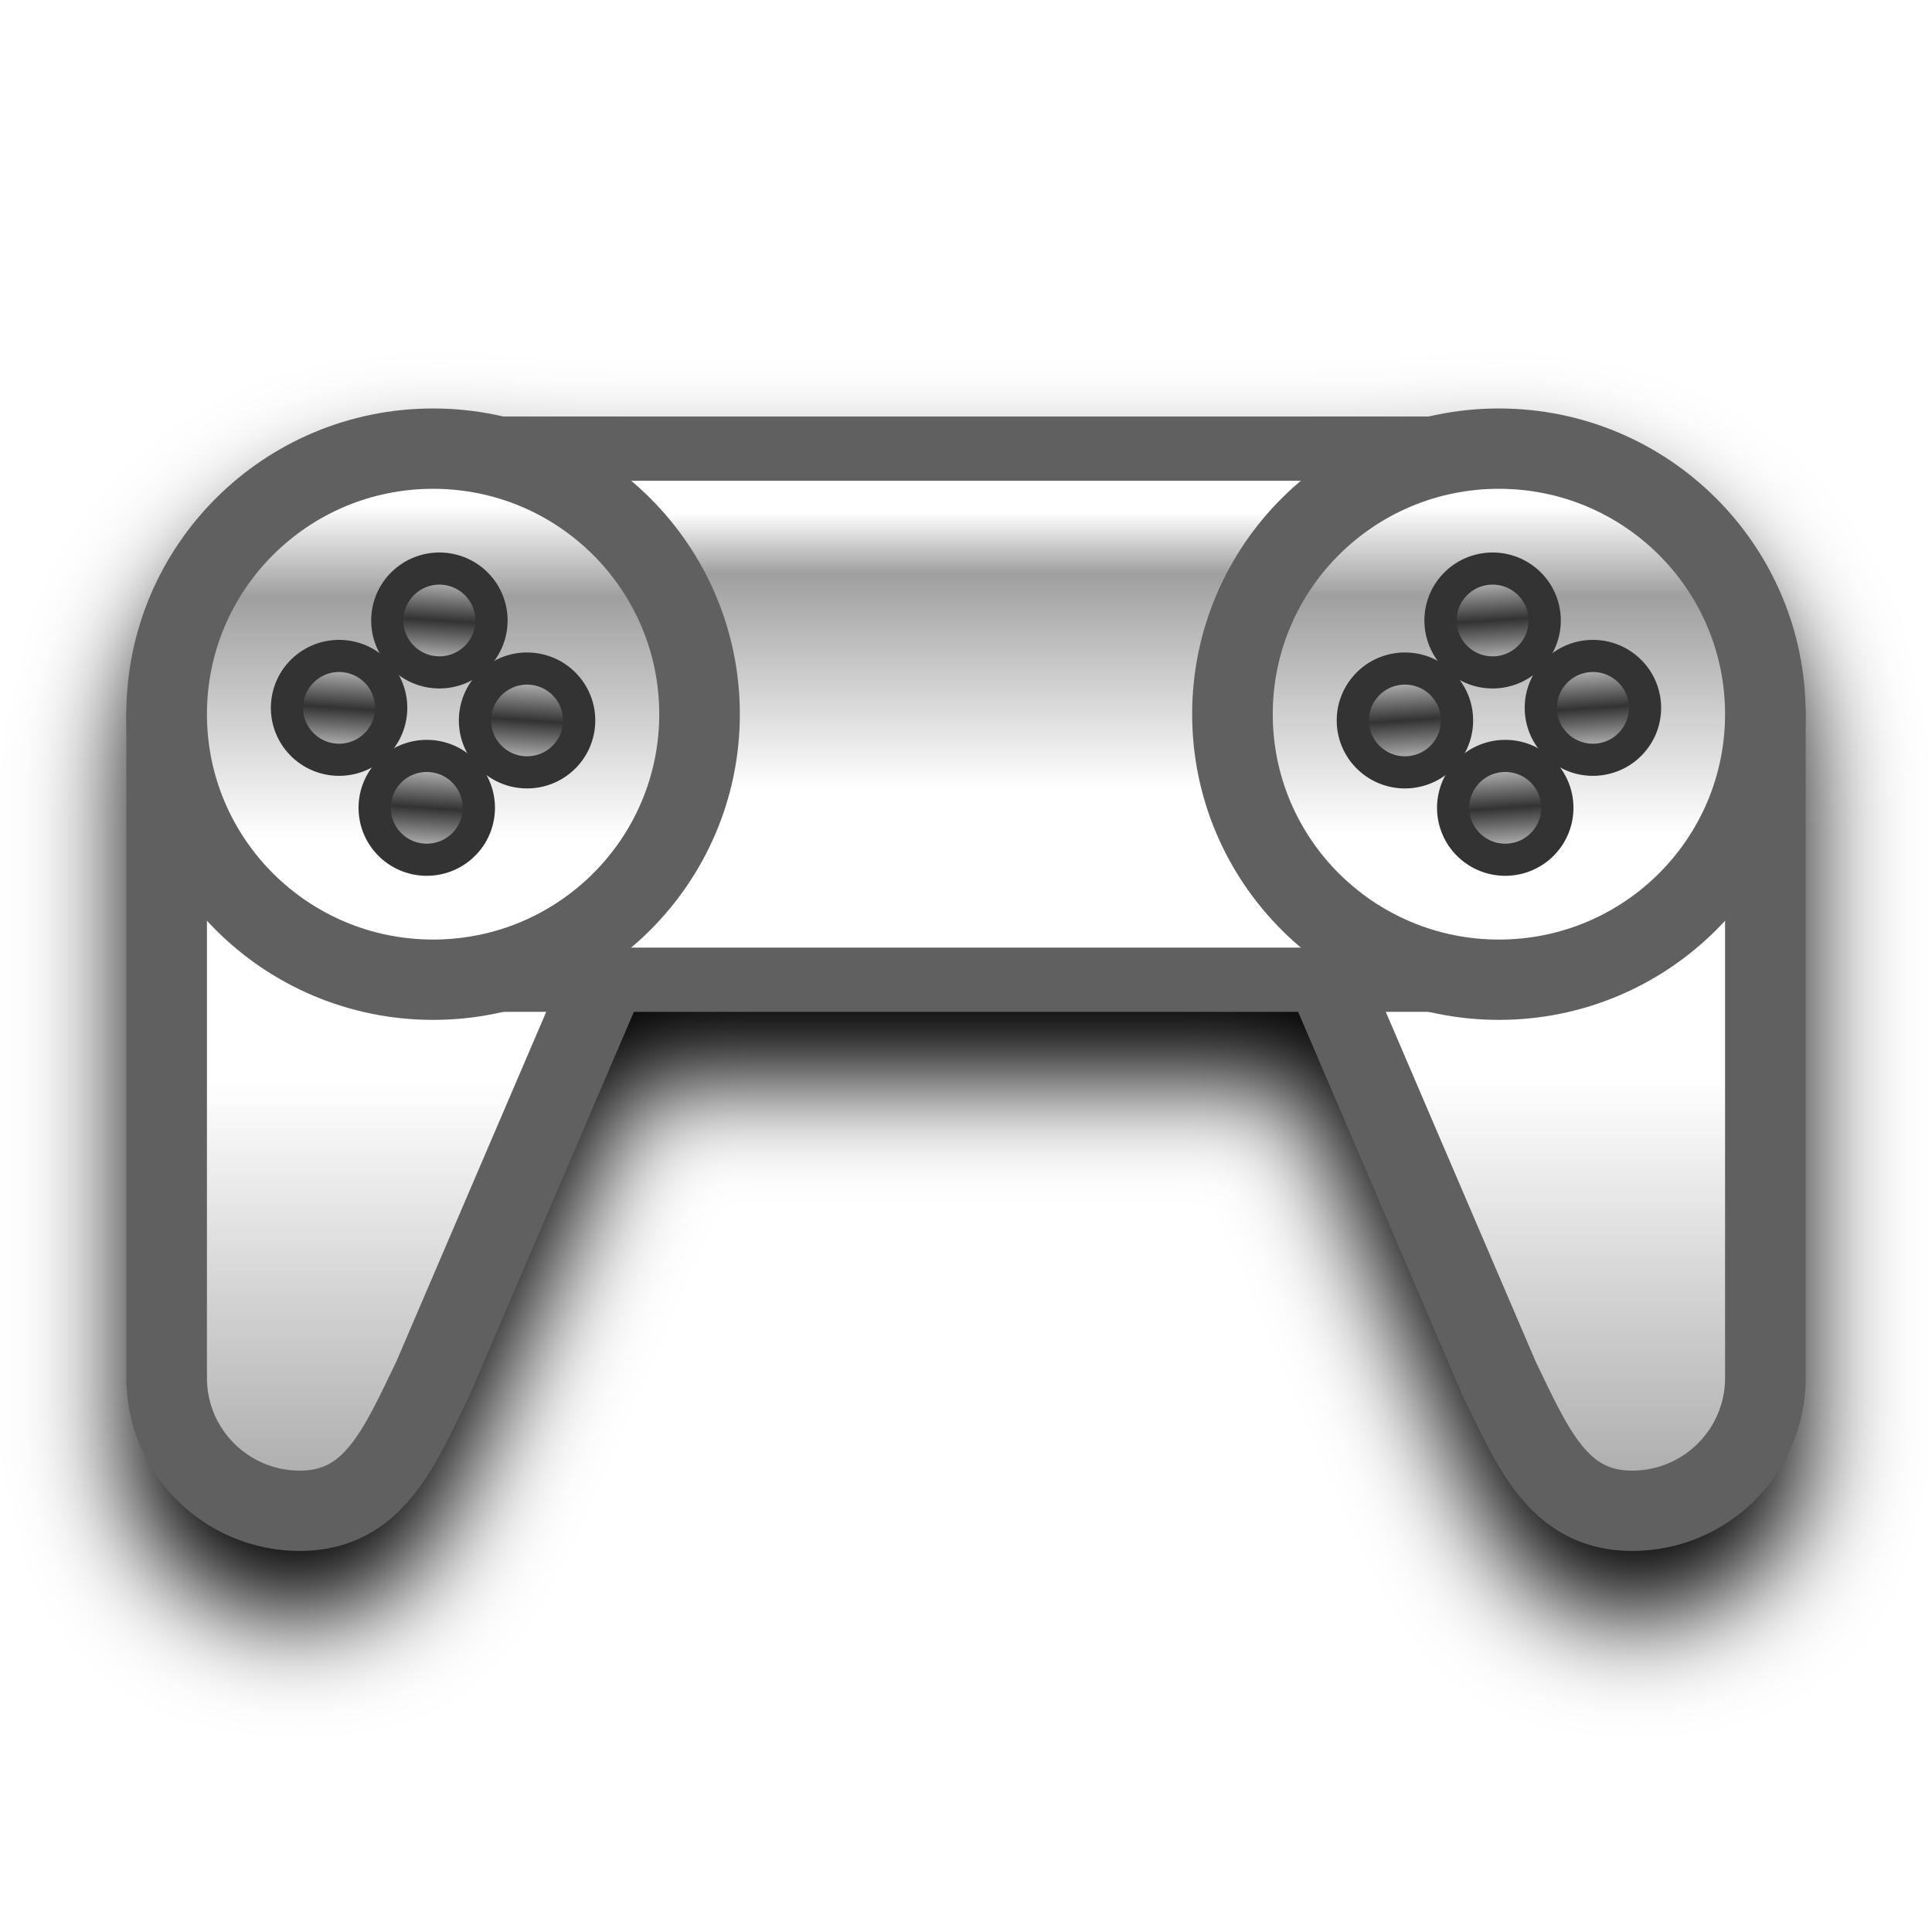
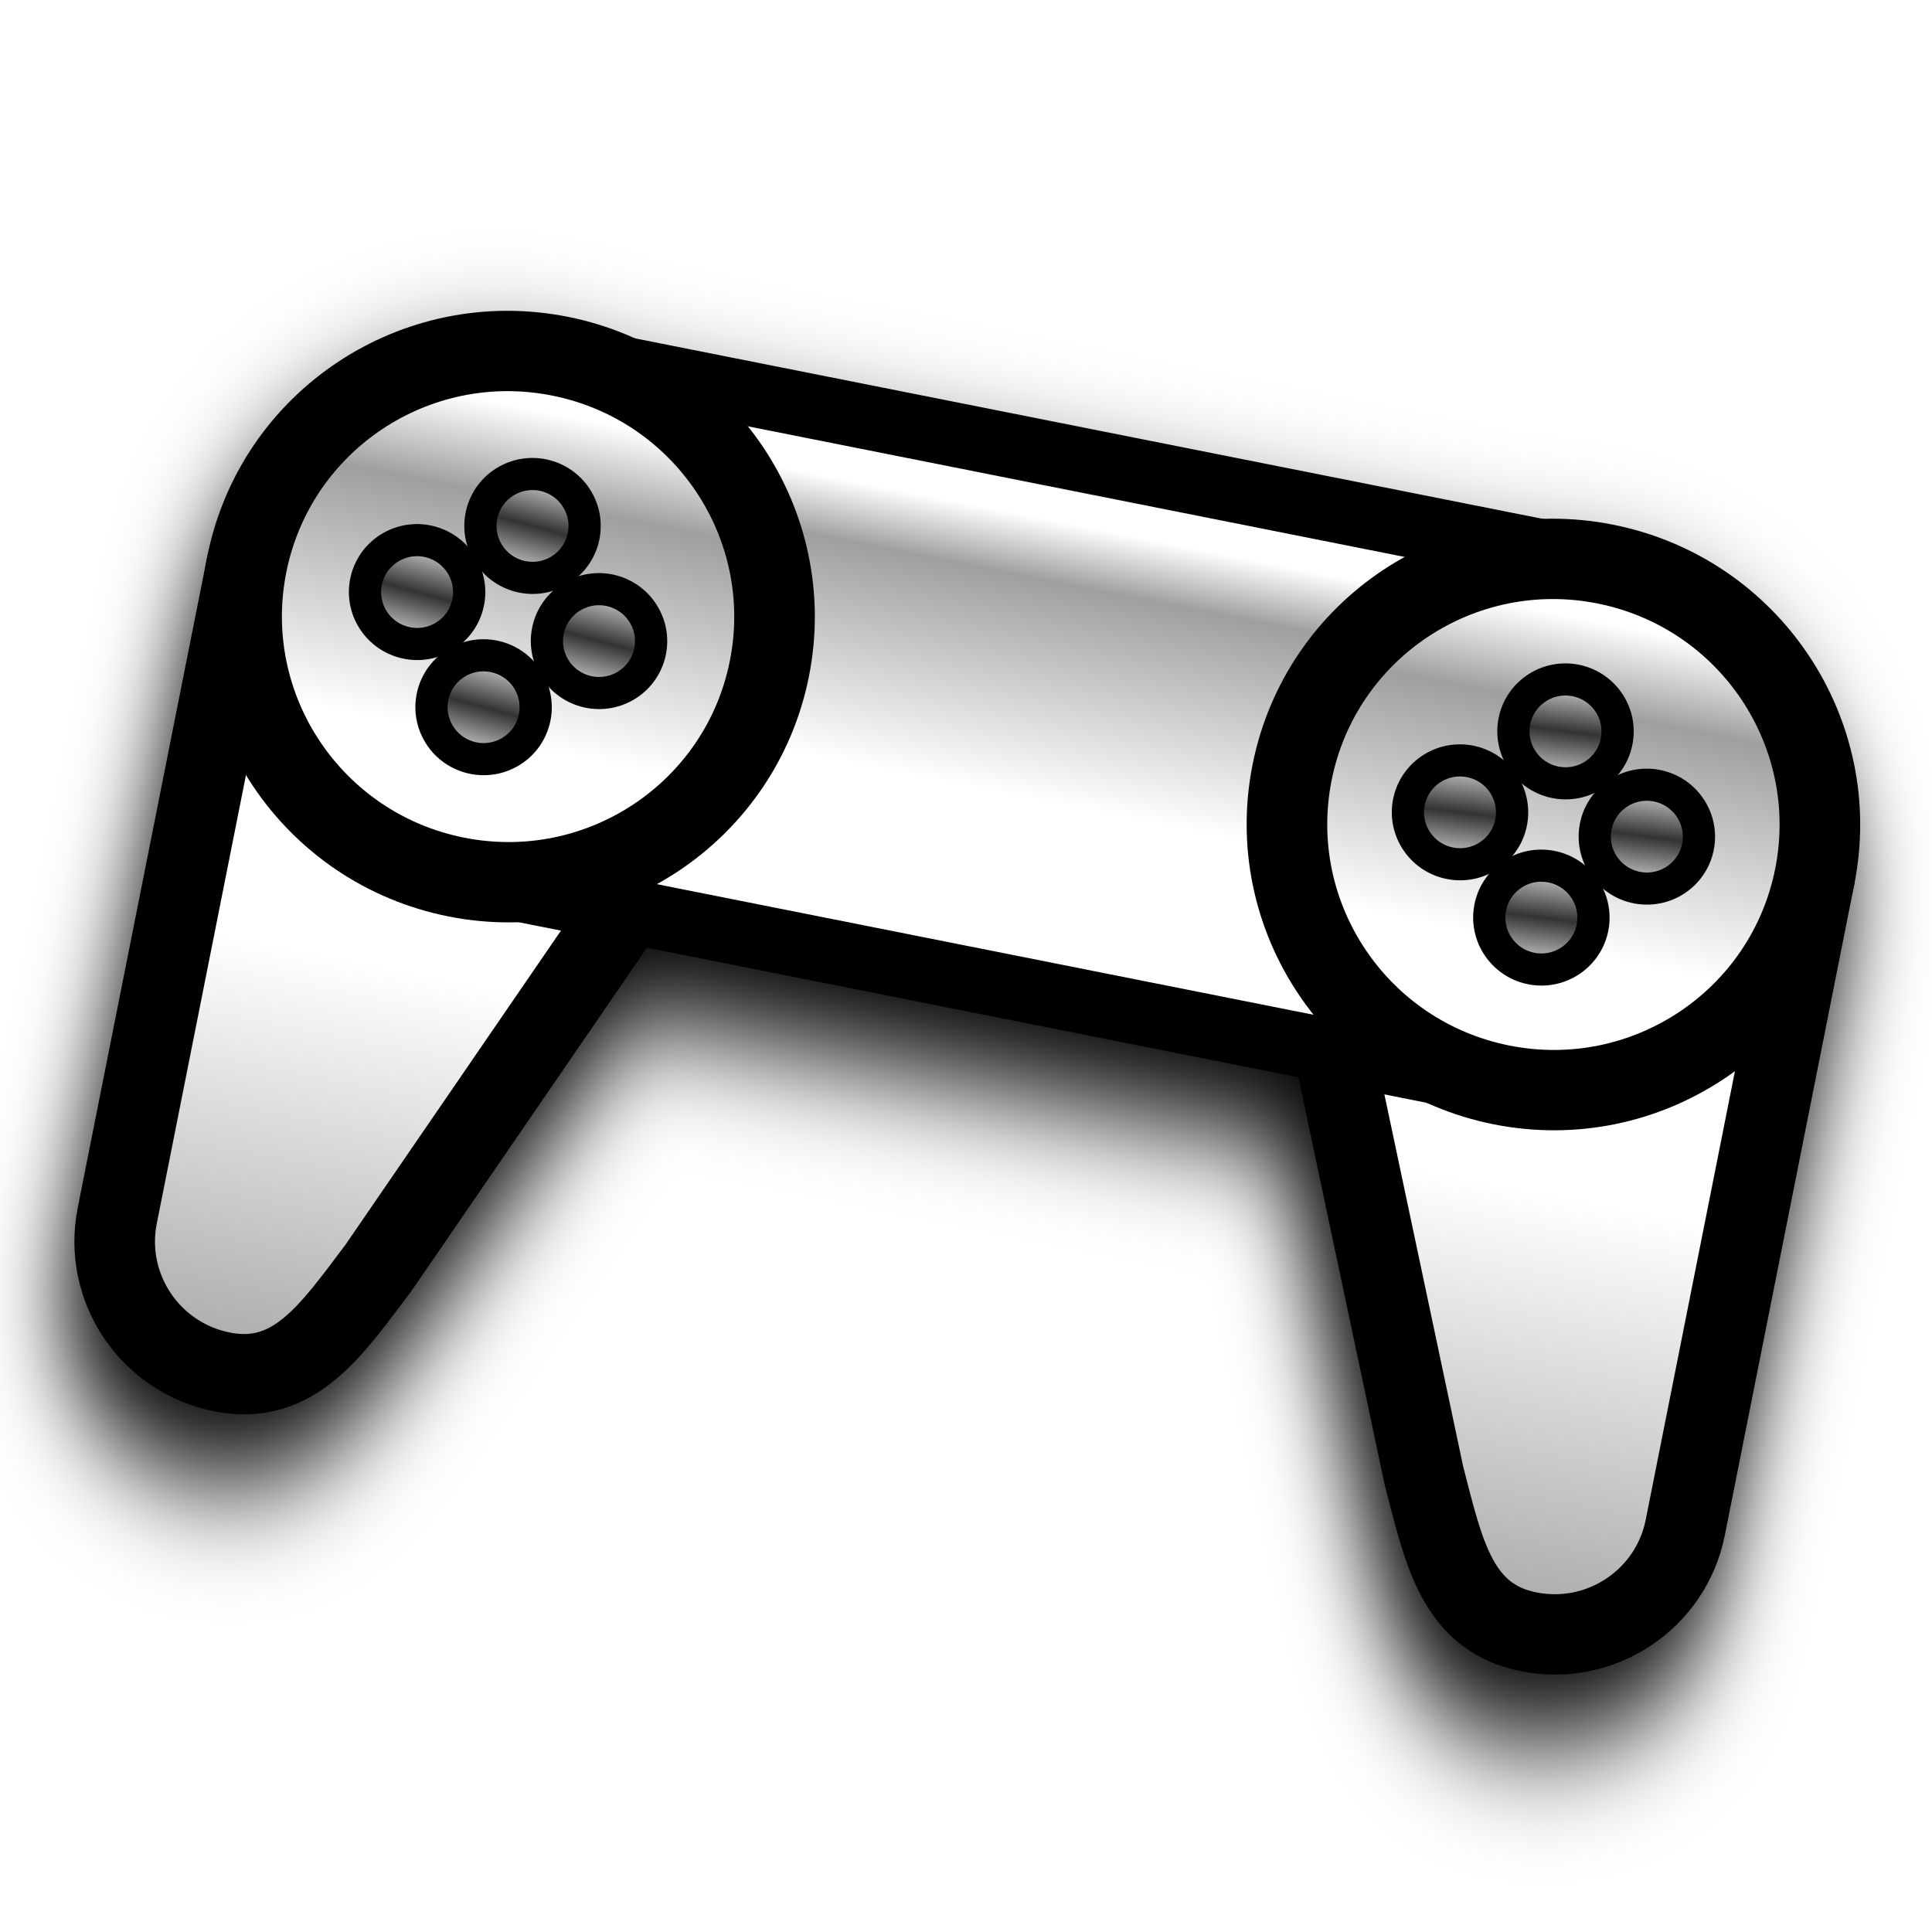
<svg xmlns="http://www.w3.org/2000/svg" xmlns:xlink="http://www.w3.org/1999/xlink" width="12mm" height="12mm" viewBox="0 0 12 12" version="1.1" id="svg1" xml:space="preserve">
  <defs id="defs1">
    <linearGradient id="linearGradient36">
      <stop style="stop-color:#ffffff;stop-opacity:1;" offset="0" id="stop37" />
      <stop style="stop-color:#333333;stop-opacity:1;" offset="0.5" id="stop39" />
      <stop style="stop-color:#ffffff;stop-opacity:1;" offset="1" id="stop38" />
    </linearGradient>
    <linearGradient id="linearGradient33">
      <stop style="stop-color:#ffffff;stop-opacity:1;" offset="0" id="stop34" />
      <stop style="stop-color:#333333;stop-opacity:1;" offset="0.5" id="stop36" />
      <stop style="stop-color:#ffffff;stop-opacity:1;" offset="1" id="stop35" />
    </linearGradient>
    <linearGradient id="linearGradient30">
      <stop style="stop-color:#ffffff;stop-opacity:1;" offset="0" id="stop31" />
      <stop style="stop-color:#333333;stop-opacity:1;" offset="0.5" id="stop33" />
      <stop style="stop-color:#ffffff;stop-opacity:1;" offset="1" id="stop32" />
    </linearGradient>
    <linearGradient id="linearGradient28">
      <stop style="stop-color:#ffffff;stop-opacity:1;" offset="0" id="stop28" />
      <stop style="stop-color:#333333;stop-opacity:1;" offset="0.5" id="stop30" />
      <stop style="stop-color:#ffffff;stop-opacity:1;" offset="1" id="stop29" />
    </linearGradient>
    <linearGradient id="linearGradient26">
      <stop style="stop-color:#ffffff;stop-opacity:1;" offset="0.305" id="stop25" />
      <stop style="stop-color:#9f9f9f;stop-opacity:1;" offset="1" id="stop26" />
    </linearGradient>
    <linearGradient id="linearGradient24">
      <stop style="stop-color:#ffffff;stop-opacity:1;" offset="0.109" id="stop22" />
      <stop style="stop-color:#9f9f9f;stop-opacity:1;" offset="0.277" id="stop23" />
      <stop style="stop-color:#ffffff;stop-opacity:1;" offset="0.728" id="stop24" />
    </linearGradient>
    <linearGradient id="linearGradient19">
      <stop style="stop-color:#ffffff;stop-opacity:1;" offset="0.122" id="stop19" />
      <stop style="stop-color:#9f9f9f;stop-opacity:1;" offset="0.236" id="stop21" />
      <stop style="stop-color:#ffffff;stop-opacity:1;" offset="0.644" id="stop20" />
    </linearGradient>
    <linearGradient id="linearGradient14">
      <stop style="stop-color:#ffffff;stop-opacity:1;" offset="0.108" id="stop14" />
      <stop style="stop-color:#9f9f9f;stop-opacity:1;" offset="0.279" id="stop16" />
      <stop style="stop-color:#ffffff;stop-opacity:1;" offset="0.735" id="stop15" />
    </linearGradient>
    <linearGradient id="linearGradient11">
      <stop style="stop-color:#ffffff;stop-opacity:1;" offset="0.311" id="stop11" />
      <stop style="stop-color:#9f9f9f;stop-opacity:1;" offset="1" id="stop12" />
    </linearGradient>
    <linearGradient xlink:href="#linearGradient11" id="linearGradient12" x1="1.828" y1="7.172" x2="1.828" y2="12.302" gradientUnits="userSpaceOnUse" />
    <linearGradient xlink:href="#linearGradient26" id="linearGradient13" gradientUnits="userSpaceOnUse" x1="1.828" y1="7.172" x2="1.828" y2="12.302" gradientTransform="matrix(-1,0,0,1,12,2.161e-4)" />
    <linearGradient xlink:href="#linearGradient14" id="linearGradient15" x1="2" y1="4" x2="2" y2="8" gradientUnits="userSpaceOnUse" />
    <linearGradient xlink:href="#linearGradient24" id="linearGradient18" gradientUnits="userSpaceOnUse" x1="2" y1="4" x2="2" y2="8" gradientTransform="translate(8)" />
    <linearGradient xlink:href="#linearGradient19" id="linearGradient20" x1="6" y1="4" x2="6" y2="8" gradientUnits="userSpaceOnUse" />
    <linearGradient xlink:href="#linearGradient28" id="linearGradient29" x1="10.554" y1="-2.987" x2="11.402" y2="-2.139" gradientUnits="userSpaceOnUse" gradientTransform="matrix(0.7822076,0,0,0.7822076,2.390928,-0.5581611)" />
    <linearGradient xlink:href="#linearGradient30" id="linearGradient32" x1="11.554" y1="-2.987" x2="12.402" y2="-2.139" gradientUnits="userSpaceOnUse" gradientTransform="matrix(0.7822058,0,0,0.7822058,2.608742,-0.558166)" />
    <linearGradient xlink:href="#linearGradient33" id="linearGradient35" x1="11.554" y1="-1.987" x2="12.402" y2="-1.139" gradientUnits="userSpaceOnUse" gradientTransform="matrix(0.7822059,0,0,0.7822059,2.608741,-0.3403714)" />
    <linearGradient xlink:href="#linearGradient36" id="linearGradient38" x1="10.554" y1="-1.987" x2="11.402" y2="-1.139" gradientUnits="userSpaceOnUse" gradientTransform="matrix(0.7822078,0,0,0.7822078,2.390926,-0.3403686)" />
    <linearGradient xlink:href="#linearGradient33" id="linearGradient51" gradientUnits="userSpaceOnUse" gradientTransform="matrix(0.7822059,0,0,0.7822059,2.608741,-0.3403714)" x1="11.554" y1="-1.987" x2="12.402" y2="-1.139" />
    <linearGradient xlink:href="#linearGradient36" id="linearGradient52" gradientUnits="userSpaceOnUse" gradientTransform="matrix(0.7822078,0,0,0.7822078,2.390926,-0.3403686)" x1="10.554" y1="-1.987" x2="11.402" y2="-1.139" />
    <linearGradient xlink:href="#linearGradient30" id="linearGradient53" gradientUnits="userSpaceOnUse" gradientTransform="matrix(0.7822058,0,0,0.7822058,2.608742,-0.558166)" x1="11.554" y1="-2.987" x2="12.402" y2="-2.139" />
    <linearGradient xlink:href="#linearGradient28" id="linearGradient54" gradientUnits="userSpaceOnUse" gradientTransform="matrix(0.7822076,0,0,0.7822076,2.390928,-0.5581611)" x1="10.554" y1="-2.987" x2="11.402" y2="-2.139" />
    <filter style="color-interpolation-filters:sRGB" id="filter65" x="-0.104" y="-0.155" width="1.207" height="1.311">
      <feGaussianBlur stdDeviation="0.392" id="feGaussianBlur65" />
    </filter>
  </defs>
-   <g id="layer1" style="mix-blend-mode:normal;fill:#000000;fill-opacity:1;stroke:#000000;stroke-width:1.211;stroke-opacity:1;filter:url(#filter65)" transform="matrix(0.8274994,0,0,0.824658,1.035004,-0.09989801)">
+   <g id="layer1" style="mix-blend-mode:normal;fill:#000000;fill-opacity:1;stroke:#000000;stroke-width:1.211;stroke-opacity:1;filter:url(#filter65)" transform="matrix(0.8116037,0.1614144,-0.1608601,0.8088169,2.417259,-0.9416559)">
    <path id="path10-1" style="fill:#000000;fill-opacity:1;stroke:#000000;stroke-width:0.605;stroke-linejoin:round;stroke-opacity:1" d="M 12,6 V 11 C 12,11.552 11.552,12 11,12 10.448,12 10.257,11.533 10,11 L 8.343,7.121 Z" />
    <path id="path10" style="fill:#000000;fill-opacity:1;stroke:#000000;stroke-width:0.605;stroke-linejoin:round;stroke-opacity:1" d="m 0,6 v 5 c 3.3652305e-5,0.552 0.448,1 1,1 0.552,-3.4e-5 0.743,-0.467 1,-1 L 3.657,7.121 Z" />
    <rect style="fill:#000000;fill-opacity:1;stroke:#000000;stroke-width:0.484;stroke-linejoin:round;stroke-dasharray:none;stroke-opacity:1" id="rect18" width="8" height="4" x="2" y="4" />
    <circle style="fill:#000000;fill-opacity:1;stroke:#000000;stroke-width:0.605;stroke-linejoin:round;stroke-opacity:1" id="path6-0" cx="10" cy="6" r="2" />
    <circle style="fill:#000000;fill-opacity:1;stroke:#000000;stroke-width:0.605;stroke-linejoin:round;stroke-opacity:1" id="path6" cx="2" cy="6" r="2" />
  </g>
-   <g id="g65" transform="matrix(0.8274994,0,0,0.824658,1.035004,-0.512062)" style="stroke-width:1.211">
-     <path id="path54" style="fill:url(#linearGradient13);stroke:#606060;stroke-width:0.605;stroke-linejoin:round;stroke-opacity:1" d="M 12,6 V 11 C 12,11.552 11.552,12 11,12 10.448,12 10.257,11.533 10,11 L 8.343,7.121 Z" />
-     <path id="path55" style="fill:url(#linearGradient12);stroke:#606060;stroke-width:0.605;stroke-linejoin:round;stroke-opacity:1" d="m 0,6 v 5 c 3.3652305e-5,0.552 0.448,1 1,1 0.552,-3.4e-5 0.743,-0.467 1,-1 L 3.657,7.121 Z" />
-     <rect style="fill:url(#linearGradient20);stroke:#606060;stroke-width:0.484;stroke-linejoin:round;stroke-dasharray:none;stroke-opacity:1" id="rect55" width="8" height="4" x="2" y="4" />
-     <circle style="fill:url(#linearGradient18);stroke:#606060;stroke-width:0.605;stroke-linejoin:round;stroke-opacity:1" id="circle55" cx="10" cy="6" r="2" />
-     <circle style="fill:url(#linearGradient15);stroke:#606060;stroke-width:0.605;stroke-linejoin:round;stroke-opacity:1" id="circle56" cx="2" cy="6" r="2" />
-     <g id="g60" style="stroke-width:1.211">
-       <circle style="fill:url(#linearGradient35);fill-opacity:1;stroke:#333333;stroke-width:0.242;stroke-linejoin:round;stroke-dasharray:none;stroke-opacity:1" id="circle57" cx="11.978" cy="-1.563" r="0.391" transform="rotate(41.15212)" />
-       <circle style="fill:url(#linearGradient38);fill-opacity:1;stroke:#333333;stroke-width:0.242;stroke-linejoin:round;stroke-dasharray:none;stroke-opacity:1" id="circle58" cx="10.978" cy="-1.563" transform="rotate(41.15212)" r="0.391" />
-       <circle style="fill:url(#linearGradient32);fill-opacity:1;stroke:#333333;stroke-width:0.242;stroke-linejoin:round;stroke-dasharray:none;stroke-opacity:1" id="circle59" cx="11.978" cy="-2.563" transform="rotate(41.15212)" r="0.391" />
-       <circle style="fill:url(#linearGradient29);fill-opacity:1;stroke:#333333;stroke-width:0.242;stroke-linejoin:round;stroke-dasharray:none;stroke-opacity:1" id="circle60" cx="10.978" cy="-2.563" r="0.391" transform="rotate(41.15212)" />
+   <g id="g65" transform="matrix(0.8116037,0.1614144,-0.1608601,0.8088169,2.497657,-1.345903)" style="stroke-width:1.211">
+     <path id="path54" style="fill:url(#linearGradient13);stroke:#000000;stroke-width:0.605;stroke-linejoin:round;stroke-opacity:1" d="M 12,6 V 11 C 12,11.552 11.552,12 11,12 10.448,12 10.257,11.533 10,11 L 8.343,7.121 Z" />
+     <path id="path55" style="fill:url(#linearGradient12);stroke:#000000;stroke-width:0.605;stroke-linejoin:round;stroke-opacity:1" d="m 0,6 0,5 c 3.3652305e-5,0.552 0.448,1 1,1 0.552,-3.4e-5 0.743,-0.467 1,-1 L 3.657,7.121 Z" />
+     <rect style="fill:url(#linearGradient20);stroke:#000000;stroke-width:0.484;stroke-linejoin:round;stroke-dasharray:none;stroke-opacity:1" id="rect55" width="8" height="4" x="2" y="4" />
+     <circle style="fill:url(#linearGradient18);stroke:#000000;stroke-width:0.605;stroke-linejoin:round;stroke-opacity:1" id="circle55" cx="10" cy="6" r="2" />
+     <circle style="fill:url(#linearGradient15);stroke:#000000;stroke-width:0.605;stroke-linejoin:round;stroke-opacity:1" id="circle56" cx="2" cy="6" r="2" />
+     <g id="g60" style="stroke:#000000;stroke-width:1.211;stroke-opacity:1">
+       <circle style="fill:url(#linearGradient35);fill-opacity:1;stroke:#000000;stroke-width:0.242;stroke-linejoin:round;stroke-dasharray:none;stroke-opacity:1" id="circle57" cx="11.978" cy="-1.563" r="0.391" transform="rotate(41.15212)" />
+       <circle style="fill:url(#linearGradient38);fill-opacity:1;stroke:#000000;stroke-width:0.242;stroke-linejoin:round;stroke-dasharray:none;stroke-opacity:1" id="circle58" cx="10.978" cy="-1.563" transform="rotate(41.15212)" r="0.391" />
+       <circle style="fill:url(#linearGradient32);fill-opacity:1;stroke:#000000;stroke-width:0.242;stroke-linejoin:round;stroke-dasharray:none;stroke-opacity:1" id="circle59" cx="11.978" cy="-2.563" transform="rotate(41.15212)" r="0.391" />
+       <circle style="fill:url(#linearGradient29);fill-opacity:1;stroke:#000000;stroke-width:0.242;stroke-linejoin:round;stroke-dasharray:none;stroke-opacity:1" id="circle60" cx="10.978" cy="-2.563" r="0.391" transform="rotate(41.15212)" />
    </g>
-     <g id="g64" transform="matrix(-1,0,0,1,12,0)" style="stroke-width:1.211">
-       <circle style="fill:url(#linearGradient51);fill-opacity:1;stroke:#333333;stroke-width:0.242;stroke-linejoin:round;stroke-dasharray:none;stroke-opacity:1" id="circle61" cx="11.978" cy="-1.563" r="0.391" transform="rotate(41.15212)" />
-       <circle style="fill:url(#linearGradient52);fill-opacity:1;stroke:#333333;stroke-width:0.242;stroke-linejoin:round;stroke-dasharray:none;stroke-opacity:1" id="circle62" cx="10.978" cy="-1.563" transform="rotate(41.15212)" r="0.391" />
-       <circle style="fill:url(#linearGradient53);fill-opacity:1;stroke:#333333;stroke-width:0.242;stroke-linejoin:round;stroke-dasharray:none;stroke-opacity:1" id="circle63" cx="11.978" cy="-2.563" transform="rotate(41.15212)" r="0.391" />
-       <circle style="fill:url(#linearGradient54);fill-opacity:1;stroke:#333333;stroke-width:0.242;stroke-linejoin:round;stroke-dasharray:none;stroke-opacity:1" id="circle64" cx="10.978" cy="-2.563" r="0.391" transform="rotate(41.15212)" />
+     <g id="g64" transform="matrix(-1,0,0,1,12,0)" style="stroke:#000000;stroke-width:1.211;stroke-opacity:1">
+       <circle style="fill:url(#linearGradient51);fill-opacity:1;stroke:#000000;stroke-width:0.242;stroke-linejoin:round;stroke-dasharray:none;stroke-opacity:1" id="circle61" cx="11.978" cy="-1.563" r="0.391" transform="rotate(41.15212)" />
+       <circle style="fill:url(#linearGradient52);fill-opacity:1;stroke:#000000;stroke-width:0.242;stroke-linejoin:round;stroke-dasharray:none;stroke-opacity:1" id="circle62" cx="10.978" cy="-1.563" transform="rotate(41.15212)" r="0.391" />
+       <circle style="fill:url(#linearGradient53);fill-opacity:1;stroke:#000000;stroke-width:0.242;stroke-linejoin:round;stroke-dasharray:none;stroke-opacity:1" id="circle63" cx="11.978" cy="-2.563" transform="rotate(41.15212)" r="0.391" />
+       <circle style="fill:url(#linearGradient54);fill-opacity:1;stroke:#000000;stroke-width:0.242;stroke-linejoin:round;stroke-dasharray:none;stroke-opacity:1" id="circle64" cx="10.978" cy="-2.563" r="0.391" transform="rotate(41.15212)" />
    </g>
  </g>
</svg>
